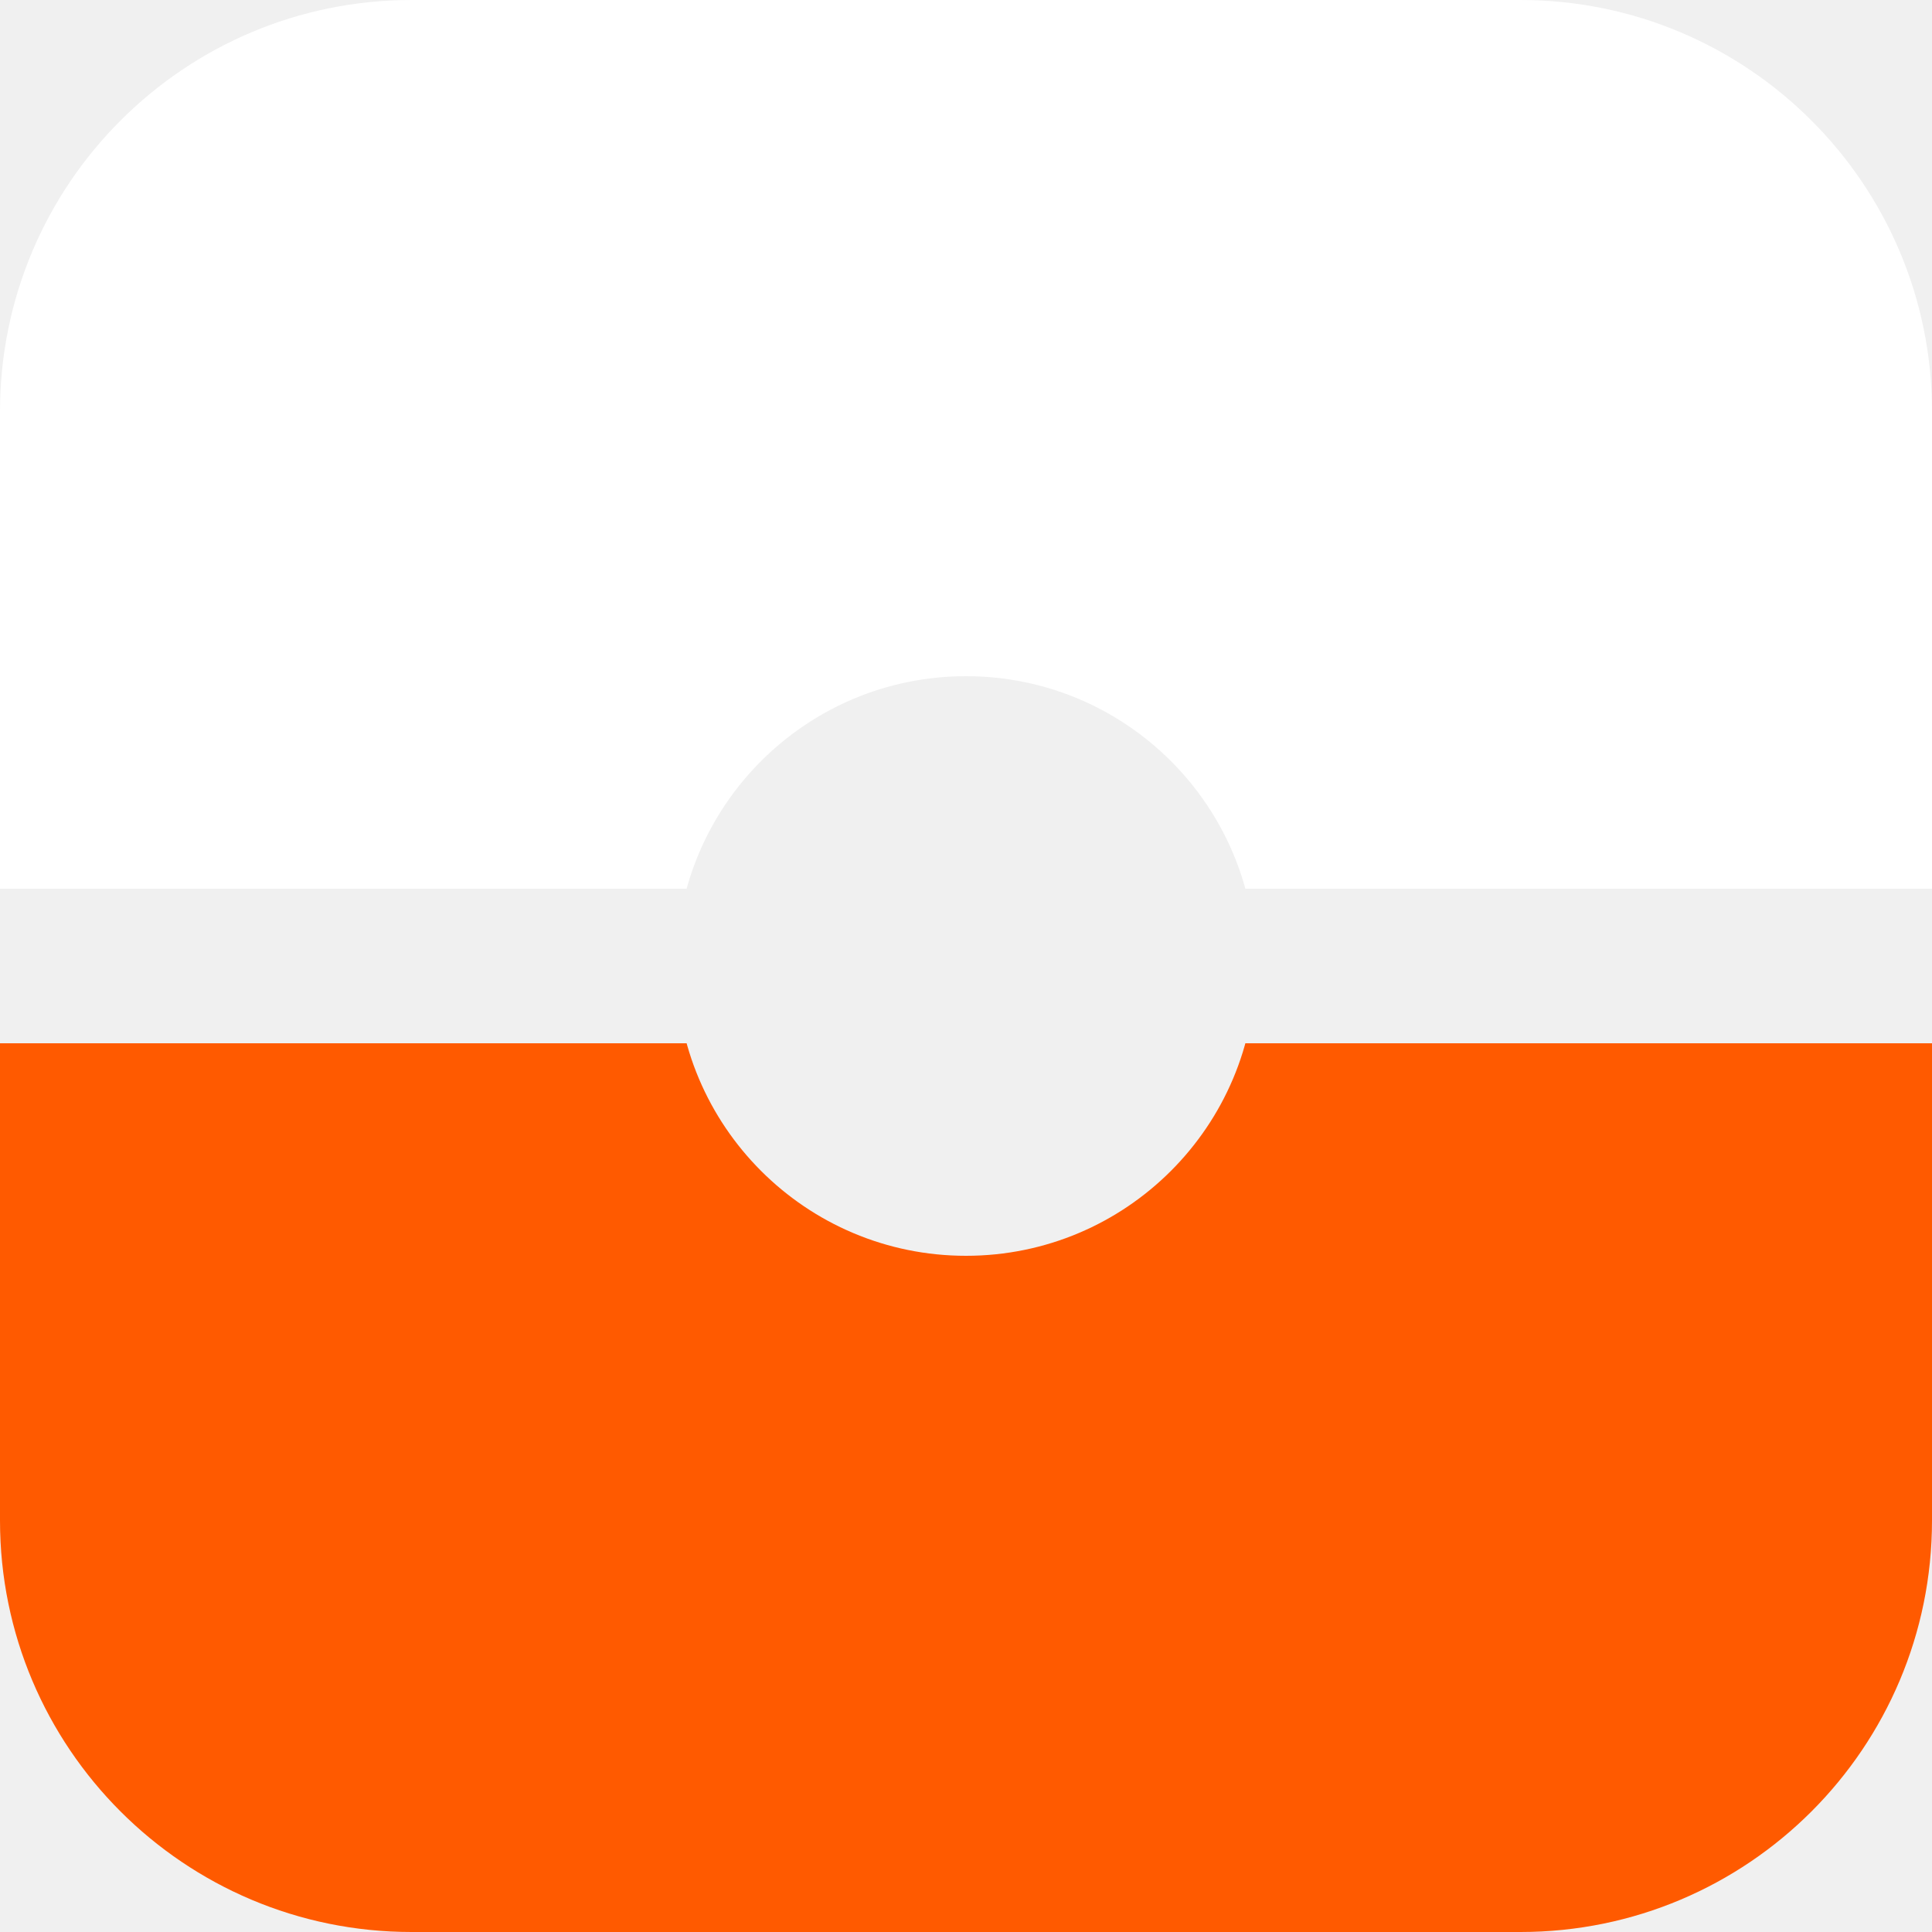
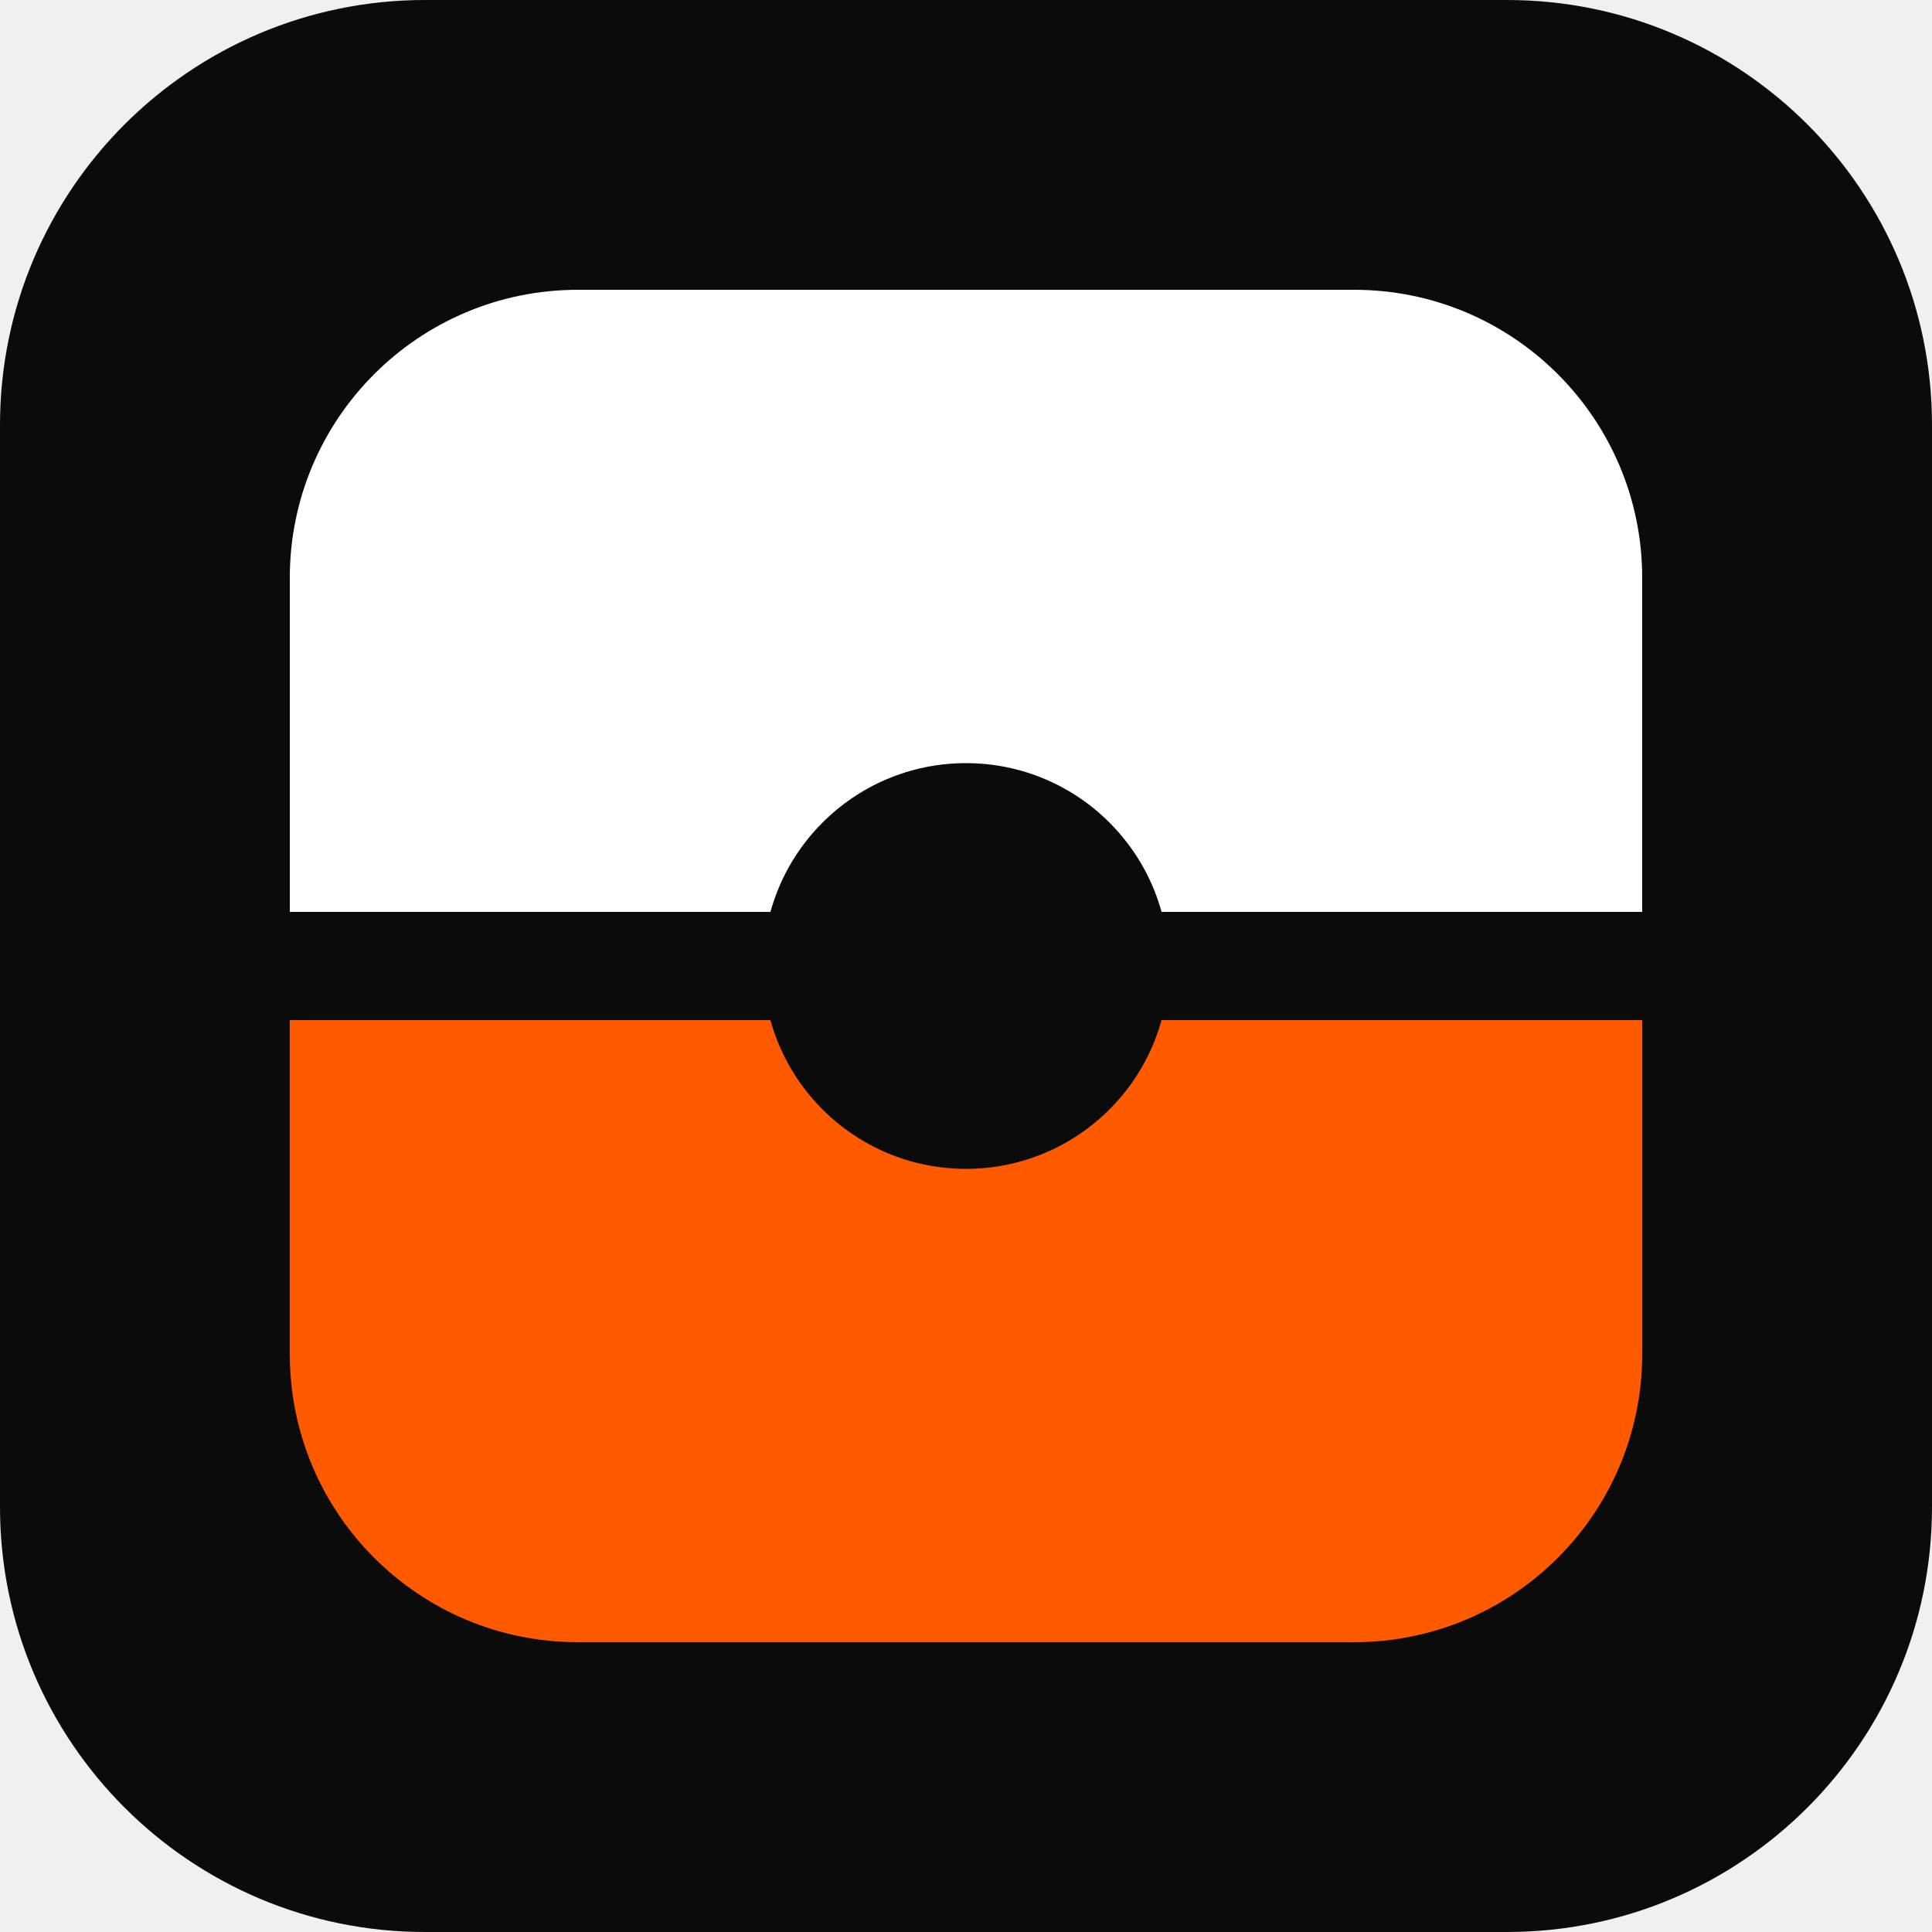
<svg xmlns="http://www.w3.org/2000/svg" viewBox="0 0 100 100">
  <defs>
    <clipPath id="t">
      <rect x="0" y="0" width="100" height="46" />
    </clipPath>
    <clipPath id="b">
      <rect x="0" y="54" width="100" height="46" />
    </clipPath>
    <mask id="m">
      <rect width="100" height="100" fill="#fff" />
      <circle cx="50" cy="50" r="15" fill="#000" />
    </mask>
  </defs>
-   <g mask="url(#m)">
+   <rect width="100" height="100" rx="22" fill="#0B0B0B" />
+   <g transform="translate(15 15) scale(0.7)" mask="url(#m)">
    <rect width="100" height="100" rx="21.3" fill="#FFFFFF" clip-path="url(#t)" />
    <rect width="100" height="100" rx="21.3" fill="#FF5A00" clip-path="url(#b)" />
  </g>
</svg>
